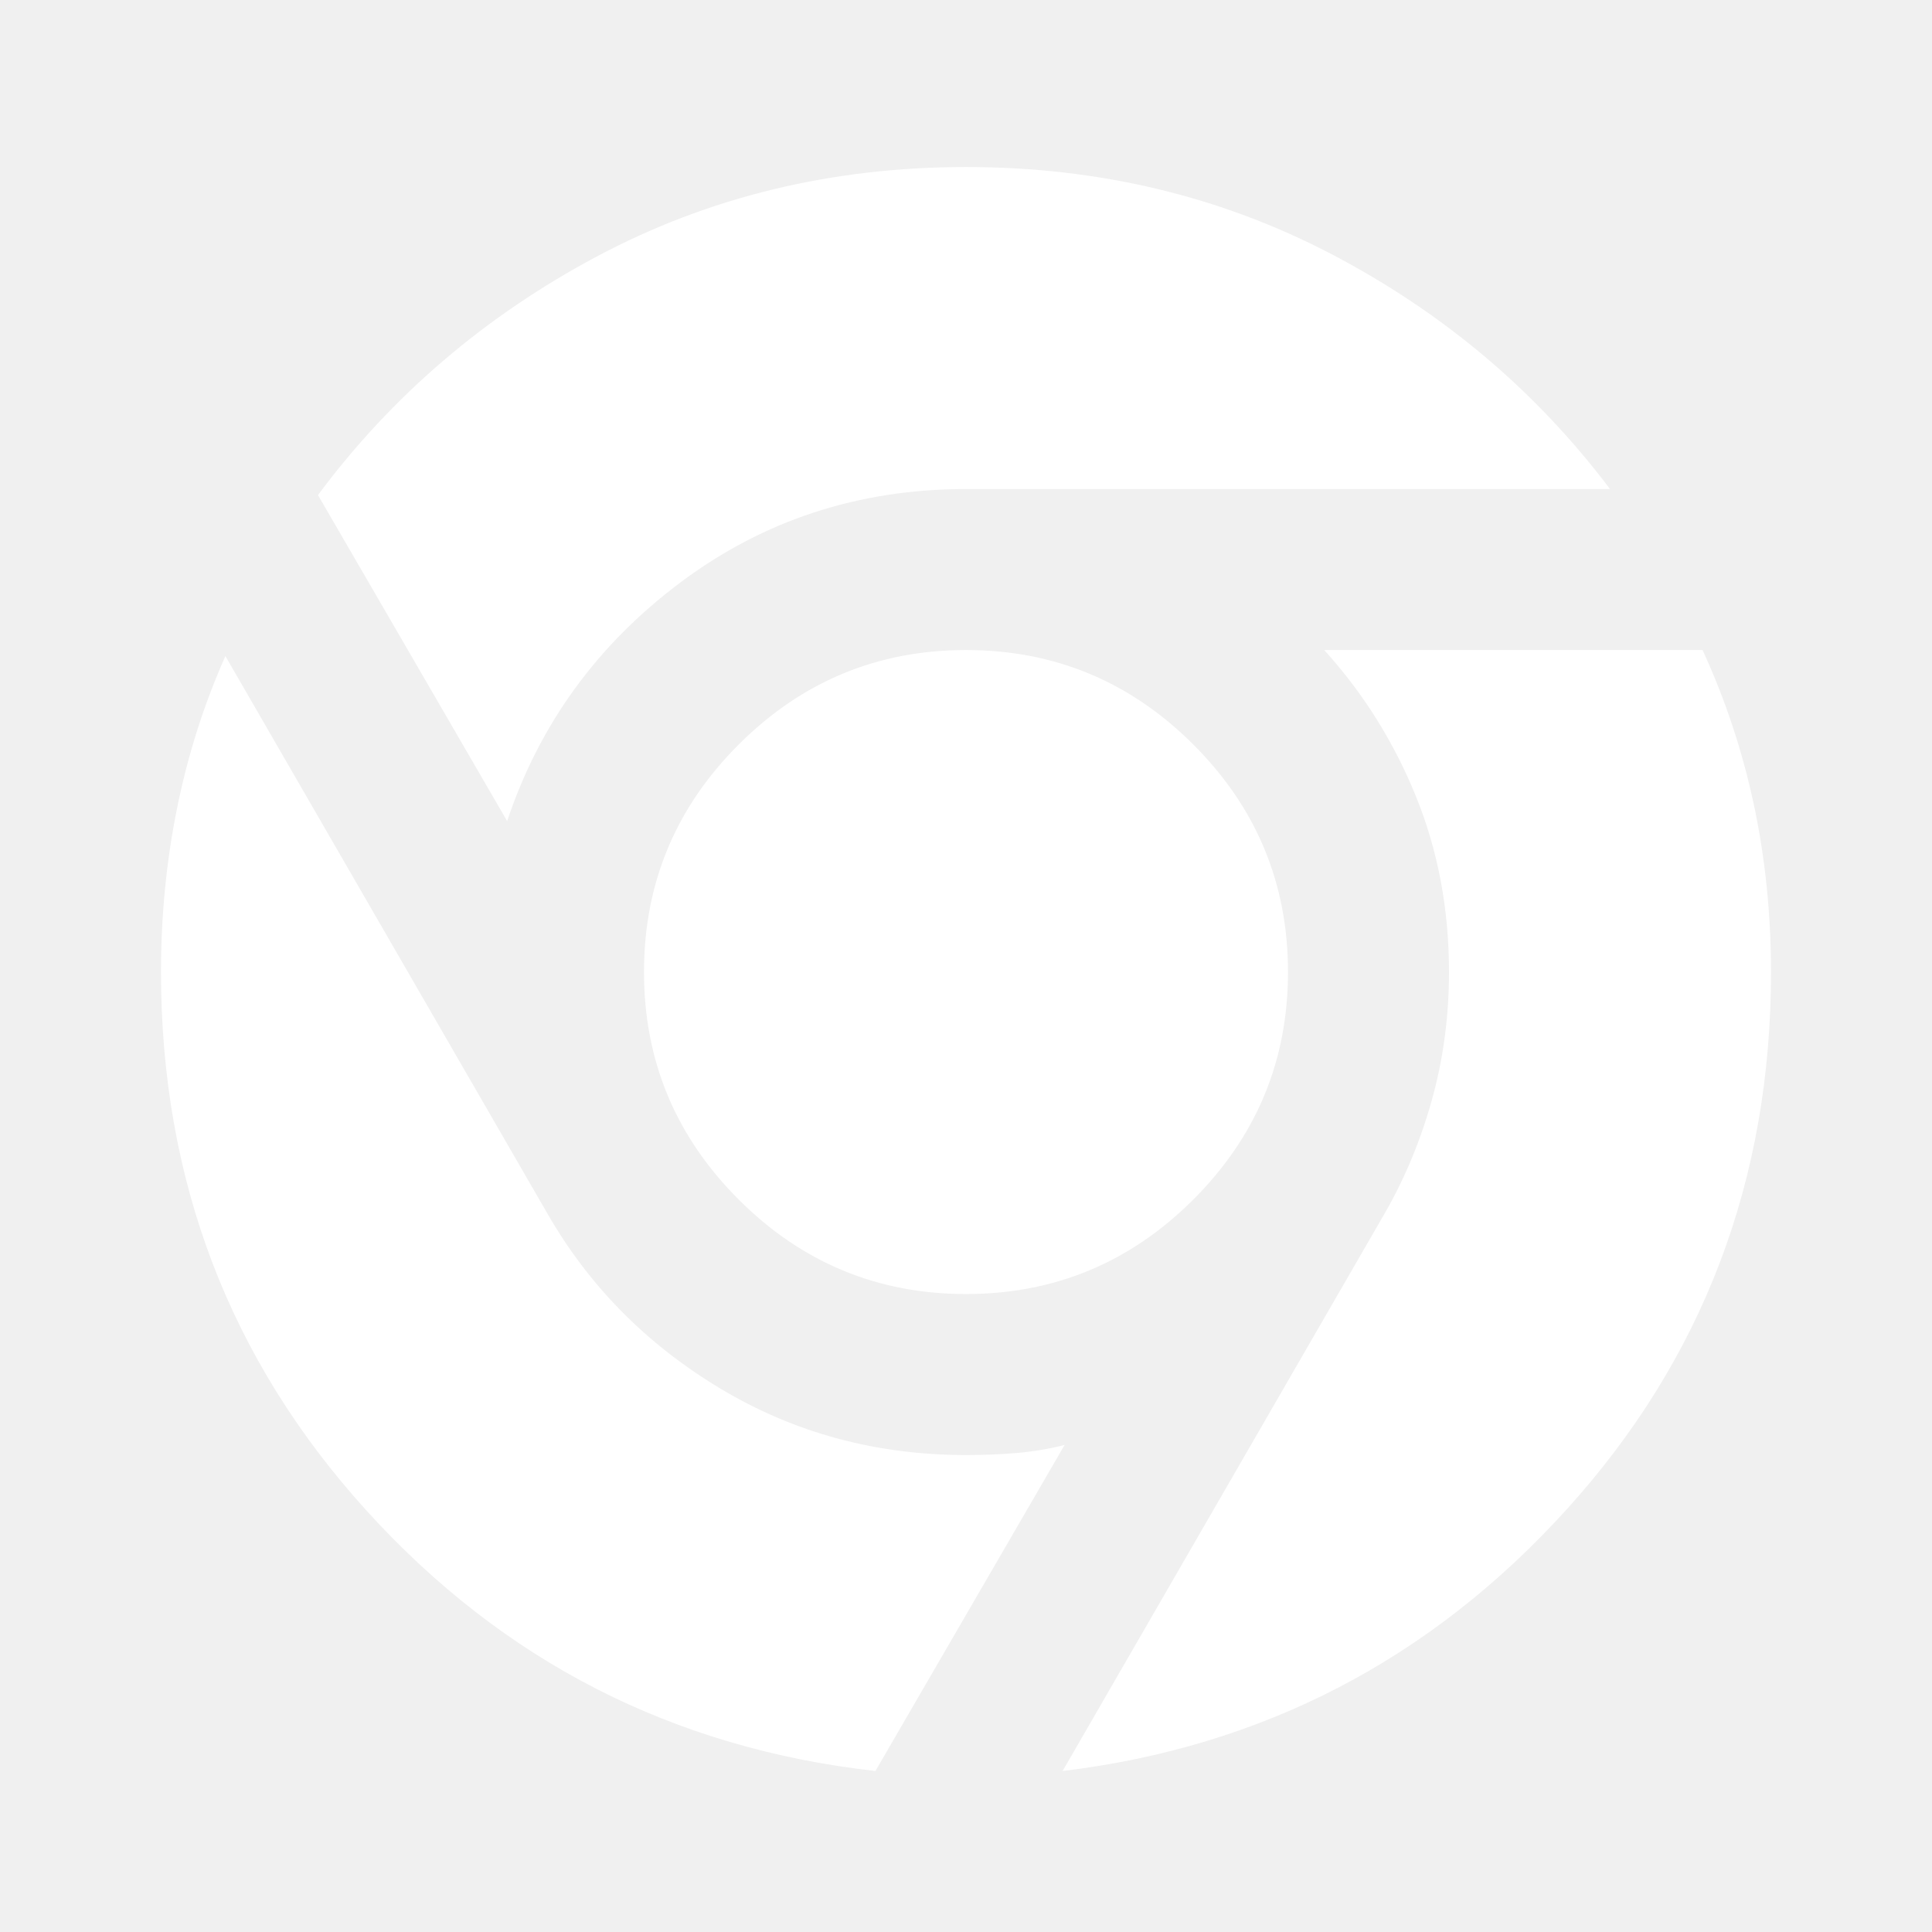
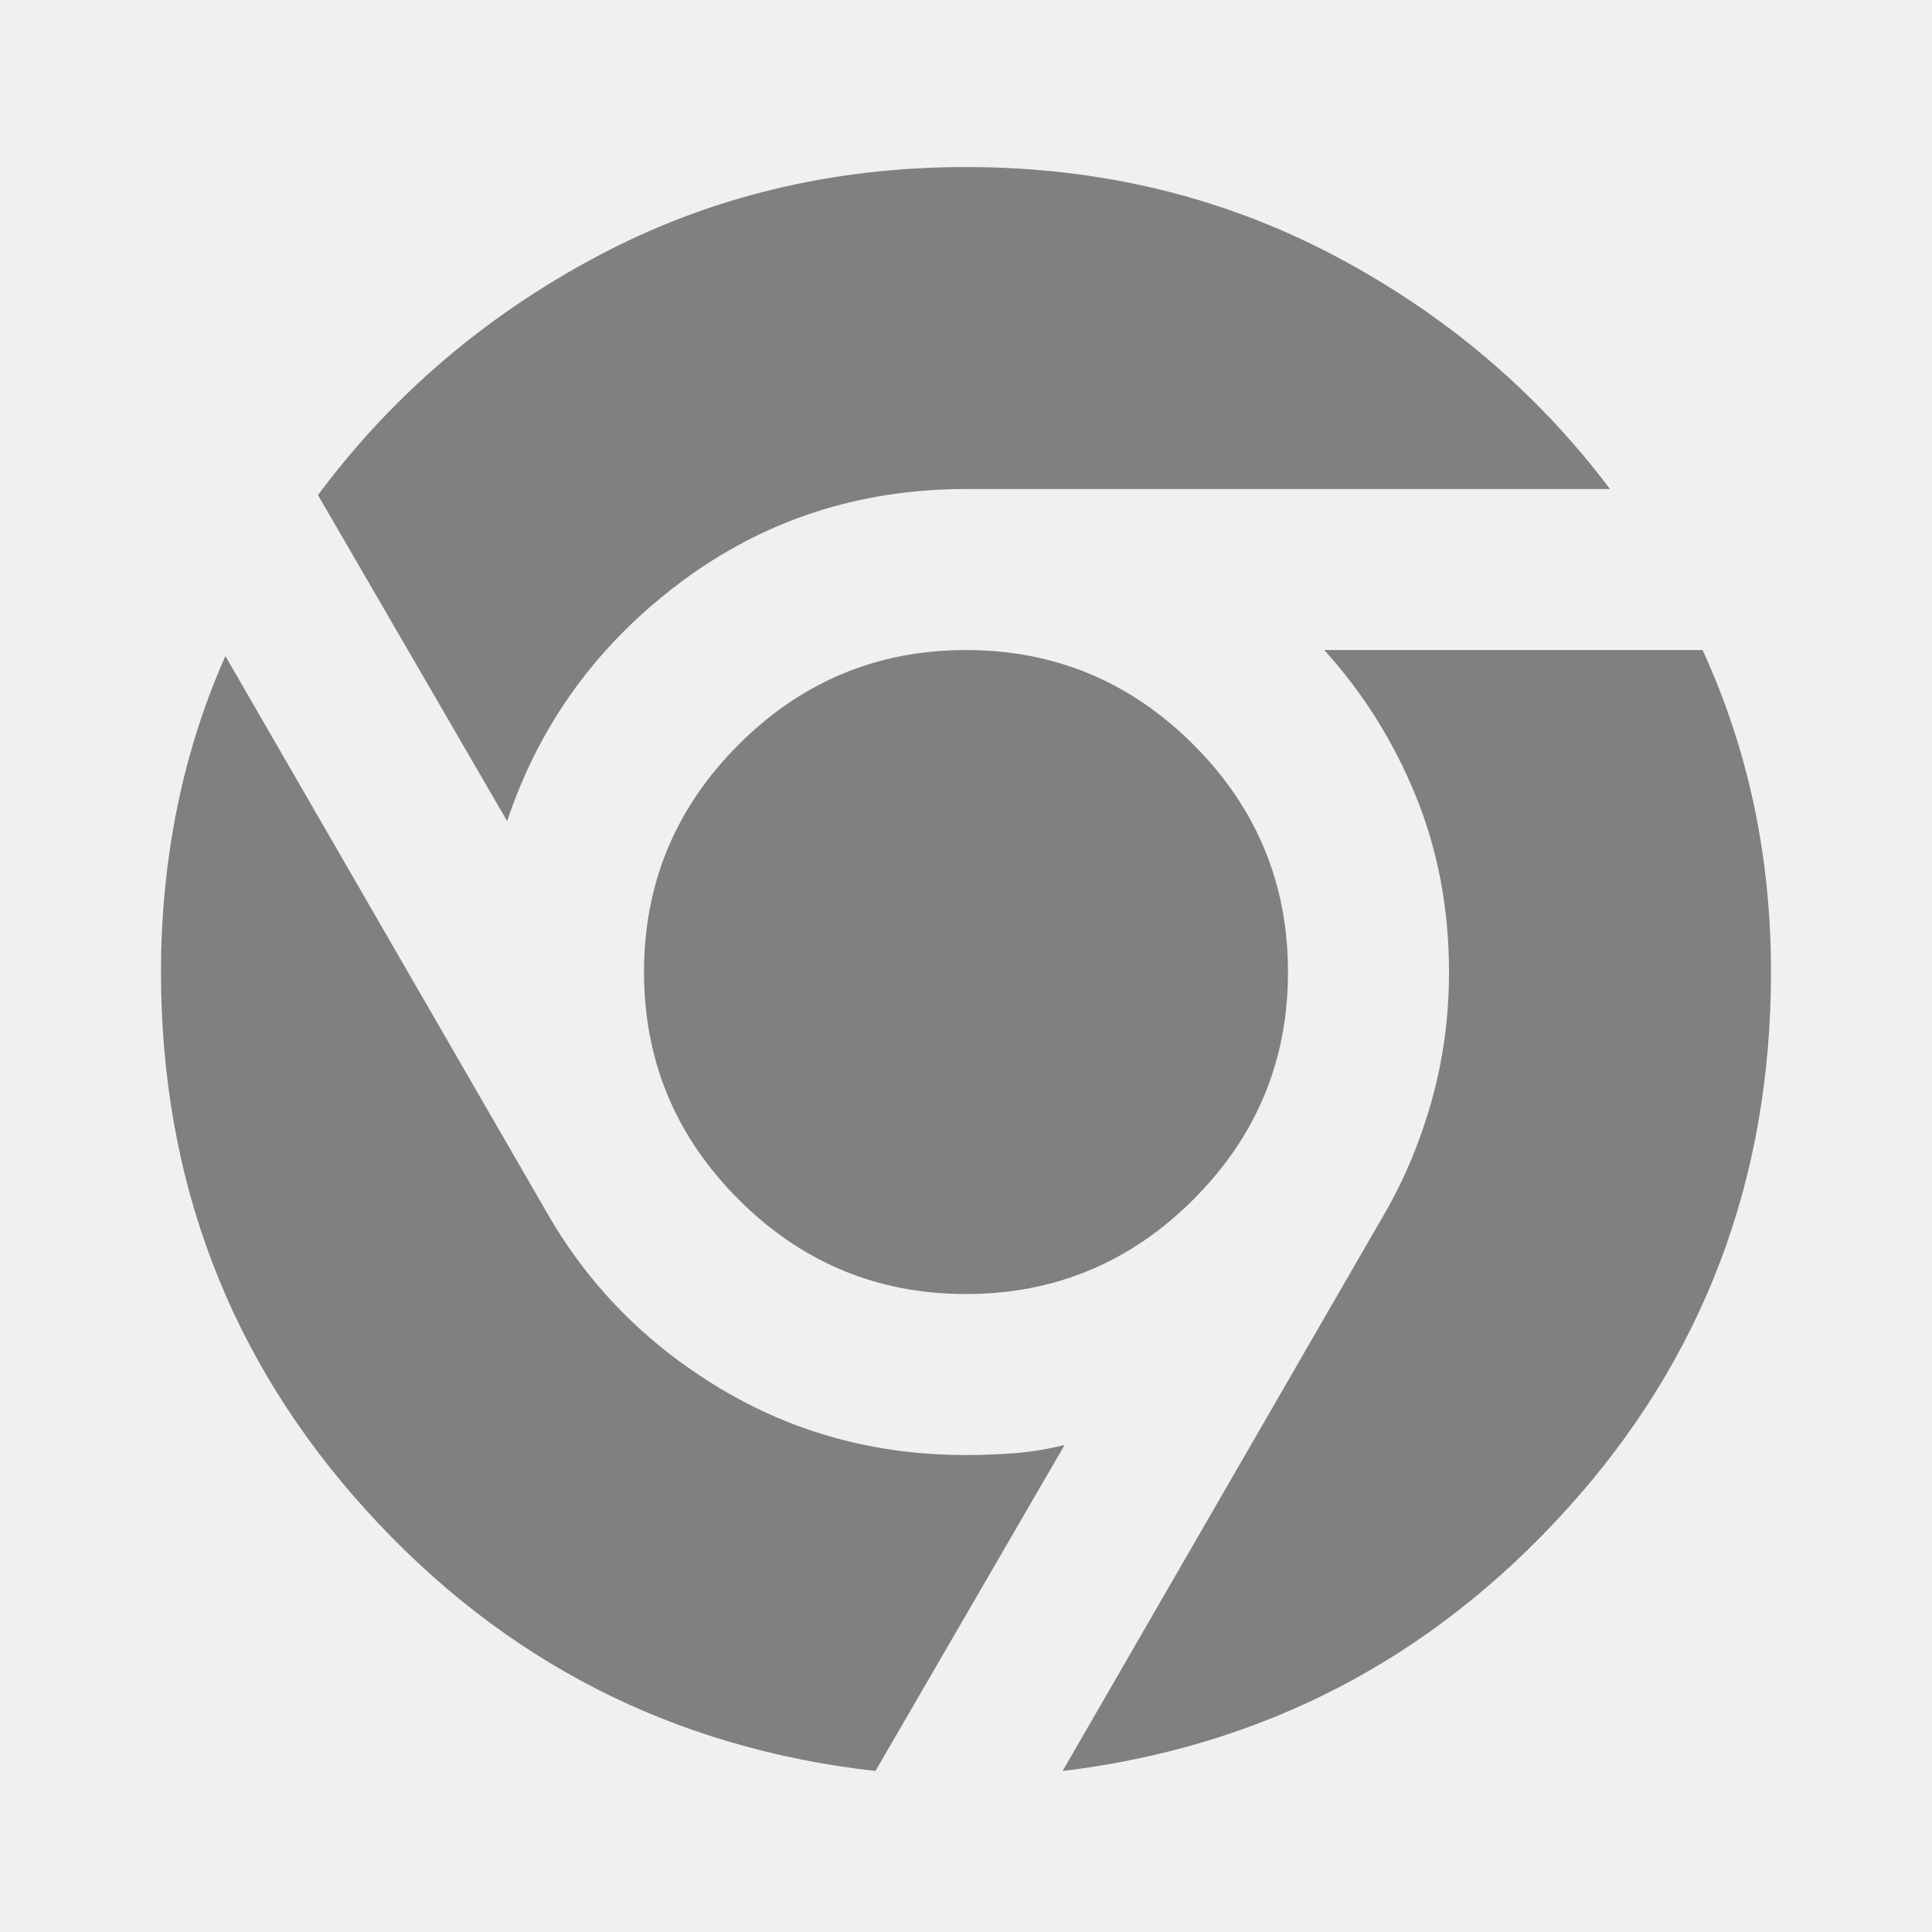
- <svg xmlns="http://www.w3.org/2000/svg" height="24" width="24" fill="#FFFFFF">
+ <svg xmlns="http://www.w3.org/2000/svg" height="24" width="24" fill="grey">
  <path d="M8 12.075q0 1.65 1.175 2.825Q10.35 16.075 12 16.075q1.65 0 2.825-1.175Q16 13.725 16 12.075q0-1.65-1.175-2.825Q13.65 8.075 12 8.075q-1.65 0-2.825 1.175Q8 10.425 8 12.075Zm4 6q.325 0 .625-.025t.6-.1L10.875 22Q7.1 21.575 4.55 18.762 2 15.95 2 12.075q0-1.05.2-2.038.2-.987.6-1.887l4 6.925q.775 1.35 2.15 2.175 1.375.825 3.05.825Zm0-12q-2 0-3.55 1.162Q6.9 8.4 6.3 10.2L3.95 6.15Q5.325 4.3 7.412 3.187 9.5 2.075 12 2.075q2.475 0 4.55 1.087Q18.625 4.25 20 6.075Zm9.15 2q.425.925.638 1.925Q22 11 22 12.075q0 3.875-2.538 6.675-2.537 2.8-6.262 3.25l4-6.925q.375-.65.588-1.413Q18 12.9 18 12.075q0-1.175-.413-2.188-.412-1.012-1.137-1.812Z" />
</svg>
